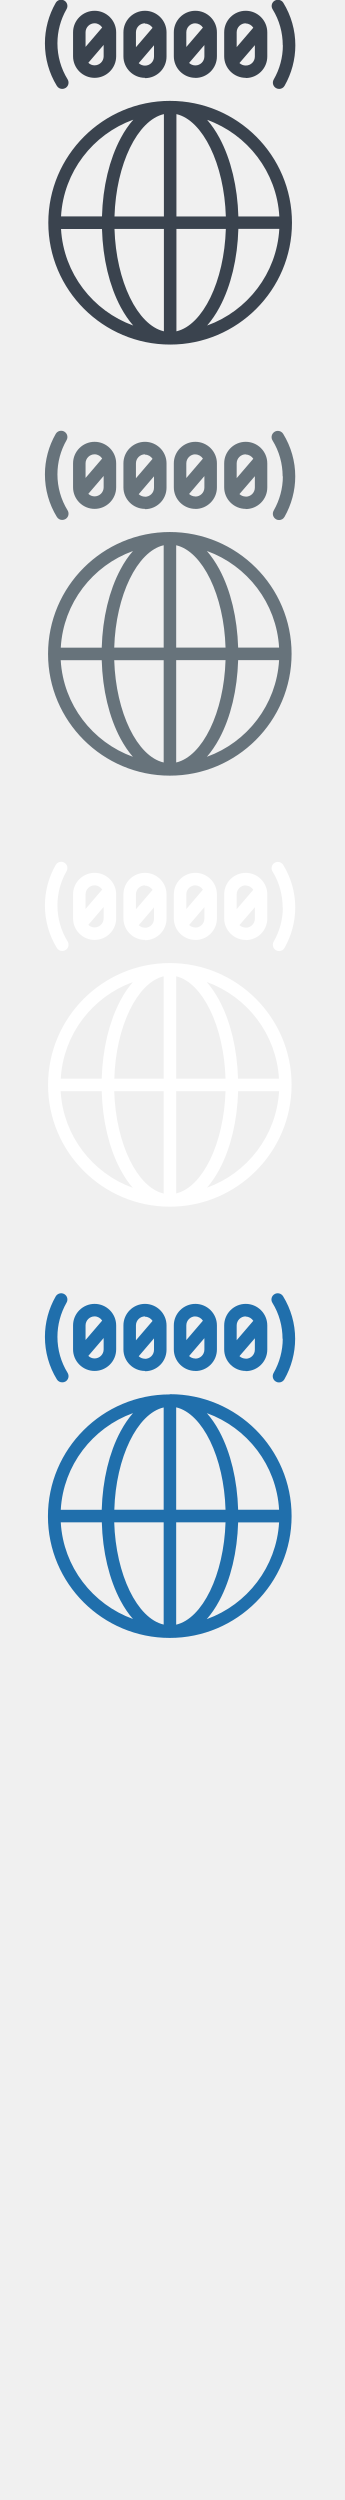
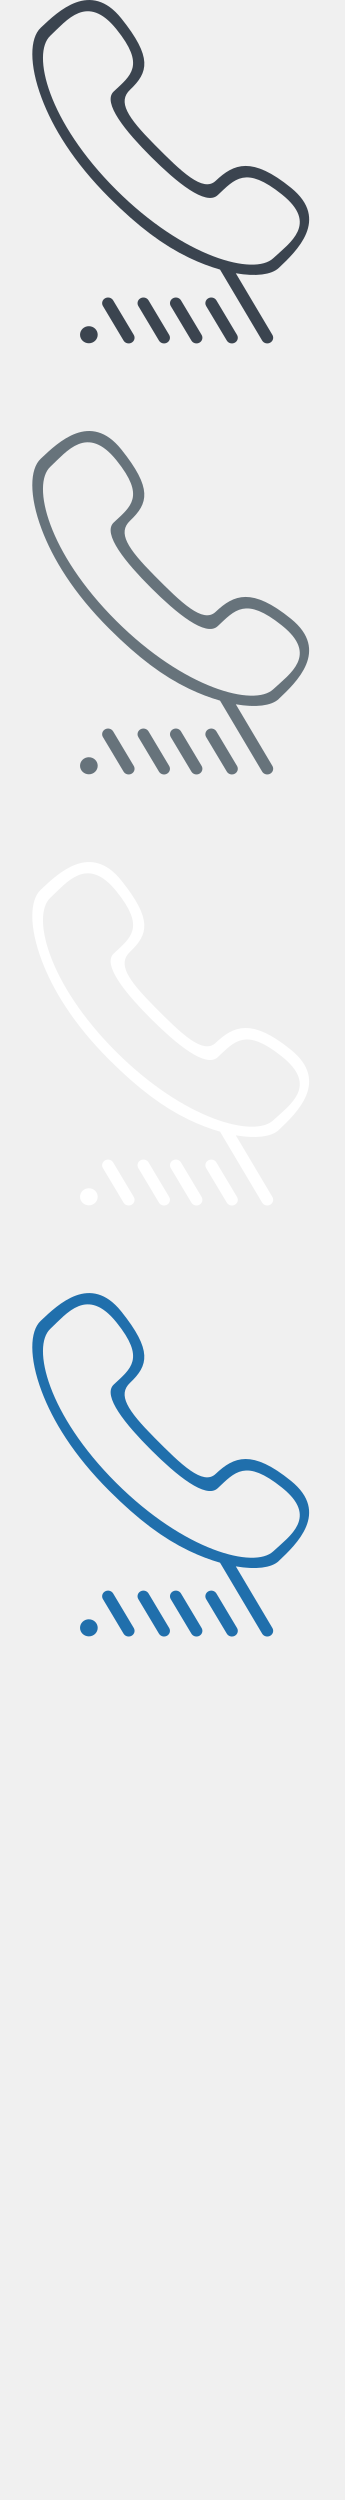
<svg xmlns="http://www.w3.org/2000/svg" width="32" height="232" viewBox="0 0 32 232">
-   <g fill="none">
-     <path d="M8.78 7.224c1.102 0 2-.897 2-2V3c0-1.103-.898-2-2-2-1.104 0-2 .897-2 2v2.224c0 1.103.896 2 2 2zm0-1.16c-.227 0-.432-.09-.583-.237l1.422-1.66v1.057c0 .463-.38.84-.84.84zm0-3.903c.293 0 .552.16.702.39L7.94 4.35V3c0-.462.377-.84.84-.84zm9.35 5.07c1.102 0 2-.89 2-2V3c0-1.103-.898-2-2-2s-2 .897-2 2v2.224c0 1.103.896 2 2 2zm0-1.16c-.227 0-.432-.09-.583-.23l1.42-1.66v1.05c0 .47-.375.84-.838.84zm0-3.9c.293 0 .552.16.7.39l-1.54 1.8V3c0-.462.376-.84.84-.84zm4.674 5.07c1.102 0 2-.89 2-2V3c0-1.103-.898-2-2-2-1.103 0-2 .897-2 2v2.224c0 1.103.897 2 2 2zm0-1.16c-.226 0-.43-.09-.583-.23l1.43-1.66v1.05c0 .47-.37.84-.84.84zm0-3.9c.294 0 .552.16.702.39l-1.542 1.8V3c0-.462.377-.84.84-.84zm-9.35 5.07c1.103 0 2-.89 2-2V3c0-1.103-.897-2-2-2s-2 .897-2 2v2.224c0 1.103.897 2 2 2zm0-1.16c-.226 0-.43-.09-.582-.23l1.42-1.66v1.05c0 .47-.375.84-.838.84zm0-3.9c.294 0 .553.16.703.39l-1.542 1.8V3c0-.462.376-.84.84-.84zM5.78 8.25c.104 0 .21-.027.304-.086.273-.168.358-.526.19-.8-.618-1-.944-2.156-.944-3.34 0-1.117.293-2.217.848-3.18.16-.277.065-.632-.213-.792-.277-.16-.632-.065-.793.212-.656 1.14-1.003 2.44-1.003 3.76 0 1.4.38 2.765 1.11 3.95.11.18.3.277.49.277M26.25 4.2c0 1.12-.294 2.22-.85 3.18-.16.28-.063.635.215.795.09.053.19.078.29.078.2 0 .395-.1.502-.29.65-1.14 1-2.44 1-3.76 0-1.4-.388-2.76-1.118-3.95-.17-.27-.53-.35-.8-.19-.28.17-.36.53-.19.8.62 1 .94 2.16.94 3.34M15.79 9.36c-6.235 0-11.307 5.075-11.307 11.31 0 6.233 5.07 11.305 11.304 11.306h.003c6.235 0 11.305-5.073 11.305-11.306 0-6.236-5.072-11.308-11.306-11.308zm10.13 10.73h-3.8c-.076-2.742-.69-5.308-1.747-7.28-.35-.65-.736-1.214-1.152-1.688 3.74 1.345 6.47 4.83 6.7 8.967zm-10.71-9.5v9.497h-4.585c.148-4.863 2.14-8.934 4.586-9.498zm0 10.66v9.496c-2.446-.564-4.437-4.635-4.585-9.498h4.586zm1.162 9.496v-9.498h4.586c-.148 4.863-2.14 8.934-4.586 9.498zm0-10.66V10.59c2.447.564 4.438 4.635 4.586 9.498h-4.586zm-4.01-8.967c-.416.47-.803 1.03-1.152 1.69-1.057 1.97-1.67 4.53-1.746 7.27h-3.8c.233-4.14 2.96-7.62 6.698-8.97zm-6.7 10.13h3.802c.076 2.74.69 5.3 1.746 7.27.35.65.736 1.21 1.152 1.69-3.738-1.35-6.465-4.83-6.7-8.97zm13.56 8.96c.415-.48.802-1.04 1.15-1.69 1.058-1.97 1.672-4.54 1.748-7.28h3.8c-.234 4.14-2.96 7.62-6.7 8.97z" fill="#3A434E" />
-     <path d="M8.78 47.224c1.102 0 2-.897 2-2V43c0-1.103-.898-2-2-2-1.104 0-2 .897-2 2v2.224c0 1.103.896 2 2 2zm0-1.16c-.227 0-.432-.09-.583-.237l1.422-1.66v1.057c0 .463-.38.84-.84.84zm0-3.903c.293 0 .552.16.702.39l-1.542 1.8V43c0-.462.377-.84.84-.84zm9.35 5.07c1.102 0 2-.89 2-2V43c0-1.103-.898-2-2-2s-2 .897-2 2v2.224c0 1.103.896 2 2 2zm0-1.16c-.227 0-.432-.09-.583-.23l1.42-1.66v1.06c0 .47-.375.84-.838.84zm0-3.9c.293 0 .552.16.7.39l-1.54 1.8V43c0-.462.376-.84.84-.84zm4.674 5.07c1.102 0 2-.89 2-2V43c0-1.103-.898-2-2-2-1.103 0-2 .897-2 2v2.224c0 1.103.897 2 2 2zm0-1.16c-.226 0-.43-.09-.583-.23l1.43-1.66v1.06c0 .46-.37.84-.84.84zm0-3.9c.294 0 .552.16.702.39l-1.542 1.8V43c0-.462.377-.84.84-.84zm-9.35 5.07c1.103 0 2-.89 2-2V43c0-1.103-.897-2-2-2s-2 .897-2 2v2.224c0 1.103.897 2 2 2zm0-1.16c-.226 0-.43-.09-.582-.23l1.42-1.66v1.06c0 .47-.375.84-.838.84zm0-3.9c.294 0 .553.16.703.39l-1.542 1.8V43c0-.462.376-.84.84-.84zM5.78 48.25c.104 0 .21-.027.304-.086.273-.168.358-.526.19-.8-.618-1-.944-2.156-.944-3.34 0-1.117.293-2.217.848-3.18.16-.277.065-.632-.213-.792-.277-.16-.632-.065-.793.212-.656 1.14-1.003 2.44-1.003 3.76 0 1.4.38 2.765 1.11 3.95.11.18.3.277.49.277m20.48-4.05c0 1.12-.3 2.22-.85 3.18-.16.28-.07.64.21.8.09.06.19.08.29.08.2 0 .39-.1.5-.29.65-1.14 1-2.44 1-3.76 0-1.4-.39-2.76-1.12-3.95-.17-.27-.53-.36-.8-.19-.27.17-.36.53-.19.8.62 1 .94 2.16.94 3.34m-10.46 5.16c-6.24 0-11.31 5.07-11.31 11.31 0 6.23 5.07 11.3 11.3 11.3s11.3-5.07 11.3-11.31c0-6.23-5.07-11.3-11.31-11.3zM25.9 60.1h-3.8c-.08-2.74-.69-5.31-1.75-7.28-.35-.65-.74-1.21-1.15-1.69 3.74 1.35 6.464 4.83 6.7 8.97zm-10.71-9.5v9.5H10.6c.147-4.86 2.14-8.93 4.585-9.5zm0 10.66v9.5c-2.45-.56-4.44-4.632-4.59-9.495h4.59zm1.16 9.5v-9.5h4.58c-.145 4.865-2.14 8.936-4.583 9.5zm0-10.66v-9.5c2.444.567 4.44 4.638 4.58 9.5h-4.58zm-4.01-8.964c-.42.472-.806 1.036-1.15 1.69-1.06 1.97-1.67 4.534-1.75 7.276h-3.8c.23-4.14 2.96-7.62 6.7-8.967zm-6.7 10.13h3.8c.074 2.74.69 5.306 1.744 7.276.35.65.734 1.216 1.15 1.69-3.738-1.346-6.465-4.83-6.7-8.97zM19.2 70.23c.41-.474.8-1.04 1.15-1.69 1.06-1.97 1.67-4.537 1.75-7.28h3.8c-.24 4.14-2.96 7.623-6.7 8.97z" fill="#67737B" />
-     <path d="M8.78 87.224c1.102 0 2-.897 2-2V83c0-1.103-.898-2-2-2-1.104 0-2 .897-2 2v2.224c0 1.103.896 2 2 2zm0-1.16c-.227 0-.432-.09-.583-.237l1.422-1.66v1.057c0 .463-.38.84-.84.84zm0-3.903c.293 0 .552.16.702.39l-1.542 1.8V83c0-.462.377-.84.84-.84zm9.35 5.07c1.102 0 2-.89 2-2V83c0-1.103-.898-2-2-2s-2 .897-2 2v2.224c0 1.103.896 2 2 2zm0-1.16c-.227 0-.432-.09-.583-.23l1.42-1.66v1.06c0 .47-.375.84-.838.84zm0-3.9c.293 0 .552.16.7.39l-1.54 1.8V83c0-.462.376-.84.84-.84zm4.674 5.07c1.102 0 2-.89 2-2V83c0-1.103-.898-2-2-2-1.103 0-2 .897-2 2v2.224c0 1.103.897 2 2 2zm0-1.16c-.226 0-.43-.09-.583-.23l1.43-1.66v1.06c0 .46-.37.84-.84.84zm0-3.9c.294 0 .552.16.702.39l-1.542 1.8V83c0-.462.377-.84.84-.84zm-9.35 5.07c1.103 0 2-.89 2-2V83c0-1.103-.897-2-2-2s-2 .897-2 2v2.224c0 1.103.897 2 2 2zm0-1.16c-.226 0-.43-.09-.582-.23l1.42-1.66v1.06c0 .47-.375.84-.838.84zm0-3.9c.294 0 .553.16.703.39l-1.542 1.8V83c0-.462.376-.84.84-.84zM5.78 88.25c.104 0 .21-.027.304-.086.273-.168.358-.526.19-.8-.618-1-.944-2.156-.944-3.34 0-1.117.293-2.217.848-3.18.16-.277.065-.632-.213-.792-.277-.16-.632-.065-.793.212-.656 1.14-1.003 2.44-1.003 3.76 0 1.4.38 2.765 1.11 3.95.11.18.3.277.49.277m20.48-4.05c0 1.12-.3 2.22-.85 3.18-.16.28-.07.64.21.8.09.06.19.08.29.08.2 0 .39-.1.5-.29.65-1.14 1-2.44 1-3.76 0-1.4-.39-2.76-1.12-3.95-.17-.27-.53-.36-.8-.19-.27.17-.36.53-.19.8.62 1 .94 2.16.94 3.34m-10.46 5.16c-6.24 0-11.31 5.07-11.31 11.31 0 6.23 5.07 11.3 11.3 11.3s11.3-5.07 11.3-11.31c0-6.23-5.07-11.3-11.31-11.3zm10.12 10.73h-3.8c-.08-2.74-.69-5.31-1.75-7.28-.35-.65-.74-1.21-1.15-1.69 3.74 1.35 6.46 4.83 6.7 8.97zm-10.7-9.5v9.5h-4.58c.14-4.86 2.14-8.93 4.58-9.5zm0 10.66v9.5c-2.45-.56-4.44-4.63-4.59-9.5h4.59zm1.16 9.5v-9.5h4.58c-.15 4.86-2.14 8.93-4.59 9.49zm0-10.66v-9.5c2.44.57 4.44 4.64 4.58 9.5h-4.58zm-4.01-8.97c-.42.48-.81 1.04-1.15 1.69-1.06 1.97-1.67 4.54-1.75 7.28h-3.8c.23-4.14 2.96-7.62 6.7-8.97zm-6.7 10.13h3.8c.07 2.74.69 5.31 1.74 7.28.35.65.73 1.22 1.15 1.69-3.74-1.34-6.47-4.83-6.7-8.97zm13.56 8.97c.41-.47.8-1.04 1.15-1.69 1.06-1.97 1.67-4.53 1.75-7.28h3.8c-.24 4.14-2.96 7.62-6.7 8.96z" fill="#fff" />
-     <path d="M8.78 127.224c1.102 0 2-.897 2-2V123c0-1.103-.898-2-2-2-1.104 0-2 .897-2 2v2.224c0 1.103.896 2 2 2zm0-1.16c-.227 0-.432-.09-.583-.237l1.422-1.66v1.057c0 .463-.38.84-.84.84zm0-3.903c.293 0 .552.16.702.39l-1.542 1.8V123c0-.462.377-.84.84-.84zm9.35 5.07c1.102 0 2-.89 2-2V123c0-1.103-.898-2-2-2s-2 .897-2 2v2.224c0 1.103.896 2 2 2zm0-1.16c-.227 0-.432-.09-.583-.23l1.42-1.66v1.06c0 .47-.375.84-.838.84zm0-3.9c.293 0 .552.16.7.39l-1.54 1.8V123c0-.462.376-.84.84-.84zm4.674 5.07c1.102 0 2-.89 2-2V123c0-1.103-.898-2-2-2-1.103 0-2 .897-2 2v2.224c0 1.103.897 2 2 2zm0-1.16c-.226 0-.43-.09-.583-.23l1.43-1.66v1.06c0 .46-.37.84-.84.84zm0-3.9c.294 0 .552.16.702.39l-1.542 1.8V123c0-.462.377-.84.84-.84zm-9.35 5.07c1.103 0 2-.89 2-2V123c0-1.103-.897-2-2-2s-2 .897-2 2v2.224c0 1.103.897 2 2 2zm0-1.16c-.226 0-.43-.09-.582-.23l1.42-1.66v1.06c0 .47-.375.84-.838.84zm0-3.9c.294 0 .553.16.703.39l-1.542 1.8V123c0-.462.376-.84.84-.84zm-7.674 6.09c.104 0 .21-.02.304-.08.273-.17.358-.52.19-.8-.618-1-.944-2.15-.944-3.34 0-1.11.293-2.21.848-3.18.16-.27.065-.63-.213-.79-.277-.16-.632-.06-.793.21-.656 1.14-1.003 2.44-1.003 3.76 0 1.4.38 2.76 1.11 3.95.11.18.3.27.49.27m20.47-4.05c0 1.12-.3 2.22-.85 3.18-.16.28-.07.64.21.8.09.06.19.08.29.08.2 0 .39-.1.5-.29.65-1.14 1-2.44 1-3.76 0-1.4-.39-2.76-1.12-3.95-.17-.27-.53-.36-.8-.19-.28.17-.36.53-.19.8.62 1 .94 2.16.94 3.34m-10.46 5.16c-6.24 0-11.31 5.07-11.31 11.31S9.52 152 15.75 152h.004c6.236 0 11.306-5.07 11.306-11.304S22 129.38 15.766 129.38zm10.14 10.7h-3.8c-.08-2.74-.69-5.3-1.75-7.28-.35-.65-.74-1.21-1.15-1.68 3.74 1.35 6.47 4.83 6.7 8.97zm-10.71-9.5v9.5h-4.58c.14-4.86 2.14-8.93 4.58-9.49zm0 10.66v9.5c-2.45-.56-4.44-4.63-4.59-9.49h4.59zm1.16 9.5v-9.49h4.58c-.15 4.87-2.14 8.94-4.59 9.5zm0-10.66v-9.5c2.45.57 4.44 4.64 4.58 9.5h-4.58zm-4.01-8.96c-.42.48-.8 1.04-1.15 1.69-1.06 1.97-1.67 4.54-1.75 7.28h-3.8c.23-4.14 2.96-7.62 6.69-8.97zm-6.7 10.13h3.81c.07 2.74.69 5.31 1.74 7.28.35.65.73 1.22 1.15 1.69-3.74-1.35-6.47-4.83-6.7-8.97zm13.56 8.97c.41-.47.8-1.03 1.15-1.69 1.06-1.97 1.67-4.53 1.75-7.27h3.8c-.24 4.14-2.96 7.62-6.7 8.97z" fill="#206FAC" />
+   <g fill="none" fill-rule="evenodd">
+     <path d="M25.87 24.864c-.676.64-2.14.816-3.987.495l3.396 5.72c.15.25.06.574-.203.72-.26.147-.596.06-.748-.193l-3.91-6.588c-.91-.26-1.88-.625-2.87-1.1-2.412-1.155-4.72-2.89-7.39-5.553C6.79 15.004 4.88 11.81 3.868 9.11 2.69 5.98 2.76 3.54 3.777 2.577c1.644-1.554 4.63-4.432 7.48-.87 2.904 3.632 2.515 5.007.82 6.613-1.182 1.117-.264 2.55 2.238 5.076 2.504 2.526 4.52 4.504 5.7 3.384 1.694-1.603 3.37-2.295 6.995.65 3.628 2.944.5 5.88-1.14 7.434zm.302-6.81c-3.395-2.728-4.382-1.43-5.97.056-1.104 1.037-3.83-1.207-6.174-3.547-2.344-2.34-4.578-5.043-3.47-6.08 1.587-1.487 2.963-2.395.25-5.766-2.71-3.37-4.597-.844-6.135.595-1.774 1.66-.226 7.977 6.103 14.294 6.33 6.316 12.81 8.017 14.585 6.355 1.54-1.437 4.21-3.18.813-5.905zM8.247 30.27c.453 0 .82.354.82.792 0 .44-.367.794-.82.794-.454 0-.82-.355-.82-.794 0-.438.366-.793.82-.793zm1.505-2.59c.262-.147.597-.06.748.192l1.915 3.207c.15.25.062.574-.2.72-.262.147-.597.06-.748-.193L9.552 28.4c-.152-.252-.062-.575.2-.72zm3.284 0c.262-.147.597-.06.748.192L15.7 31.08c.15.252.06.575-.2.72-.263.148-.597.06-.748-.192L12.836 28.4c-.15-.252-.062-.575.2-.72zm3.01 0c.263-.147.597-.06.748.192l1.916 3.207c.15.25.062.574-.2.72-.262.147-.597.06-.748-.193L15.846 28.4c-.15-.252-.06-.575.2-.72zm3.285 0c.264-.147.598-.06.75.192l1.915 3.207c.15.25.062.574-.2.72-.262.147-.597.06-.748-.193L19.13 28.4c-.15-.252-.06-.575.2-.72z" id="Imported-Layers" fill="#3B444F" />
+     <path d="M25.87 64.864c-.676.64-2.14.816-3.987.495l3.396 5.72c.15.25.06.574-.203.72-.26.147-.596.06-.748-.193l-3.91-6.588c-.91-.26-1.88-.625-2.87-1.1-2.412-1.155-4.72-2.89-7.39-5.553-3.372-3.363-5.28-6.558-6.293-9.256-1.177-3.13-1.107-5.573-.09-6.535 1.643-1.554 4.628-4.432 7.48-.87 2.903 3.632 2.514 5.007.82 6.613-1.183 1.118-.265 2.55 2.237 5.077 2.504 2.526 4.52 4.504 5.7 3.384 1.694-1.604 3.37-2.296 6.995.65 3.627 2.943.5 5.88-1.14 7.433zm.302-6.81c-3.395-2.728-4.382-1.43-5.97.056-1.104 1.037-3.83-1.207-6.174-3.547-2.344-2.34-4.578-5.043-3.47-6.08 1.587-1.487 2.963-2.395.25-5.766-2.71-3.37-4.597-.844-6.135.595-1.774 1.66-.226 7.977 6.103 14.294 6.33 6.316 12.81 8.017 14.585 6.355 1.54-1.437 4.21-3.18.813-5.905zM8.247 70.27c.453 0 .82.354.82.792 0 .44-.367.794-.82.794-.454 0-.82-.355-.82-.794 0-.438.366-.793.82-.793zm1.505-2.59c.262-.147.597-.06.748.192l1.915 3.207c.15.25.062.574-.2.72-.262.147-.597.06-.748-.193L9.552 68.4c-.152-.252-.062-.575.2-.72zm3.284 0c.262-.147.597-.06.748.192L15.7 71.08c.15.252.06.575-.2.72-.263.148-.597.06-.748-.192L12.836 68.4c-.15-.252-.062-.575.2-.72zm3.01 0c.263-.147.597-.06.748.192l1.916 3.207c.15.25.062.574-.2.72-.262.147-.597.06-.748-.193L15.846 68.4c-.15-.252-.06-.575.2-.72zm3.285 0c.264-.147.598-.06.75.192l1.915 3.207c.15.25.062.574-.2.72-.262.147-.597.06-.748-.193L19.13 68.4c-.15-.252-.06-.575.2-.72z" id="Imported-Layers" fill="#67737B" />
+     <path d="M25.87 104.864c-.676.64-2.14.816-3.987.495l3.396 5.72c.15.25.06.574-.203.72-.26.147-.596.06-.748-.193l-3.91-6.588c-.91-.26-1.88-.625-2.87-1.1-2.412-1.155-4.72-2.89-7.39-5.553-3.372-3.363-5.28-6.558-6.293-9.256-1.177-3.13-1.107-5.573-.09-6.535 1.643-1.554 4.628-4.432 7.48-.87 2.903 3.632 2.514 5.007.82 6.613-1.183 1.118-.265 2.55 2.237 5.077 2.504 2.526 4.52 4.504 5.7 3.384 1.694-1.604 3.37-2.296 6.995.65 3.627 2.943.5 5.88-1.14 7.433zm.302-6.81c-3.395-2.728-4.382-1.43-5.97.056-1.104 1.037-3.83-1.207-6.174-3.547-2.344-2.34-4.578-5.043-3.47-6.08 1.587-1.487 2.963-2.395.25-5.766-2.71-3.37-4.597-.844-6.135.595-1.774 1.66-.226 7.977 6.103 14.294 6.33 6.316 12.81 8.017 14.585 6.355 1.54-1.437 4.21-3.18.813-5.905zM8.247 110.27c.453 0 .82.354.82.792 0 .44-.367.794-.82.794-.454 0-.82-.355-.82-.794 0-.438.366-.793.82-.793zm1.505-2.59c.262-.147.597-.06.748.192l1.915 3.207c.15.25.062.574-.2.72-.262.147-.597.06-.748-.193L9.552 108.4c-.152-.252-.062-.575.2-.72zm3.284 0c.262-.147.597-.06.748.192l1.916 3.207c.15.25.06.574-.2.72-.263.147-.597.06-.748-.193l-1.916-3.207c-.15-.252-.062-.575.2-.72zm3.01 0c.263-.147.597-.06.748.192l1.916 3.207c.15.25.062.574-.2.72-.262.147-.597.06-.748-.193l-1.916-3.207c-.15-.252-.06-.575.2-.72zm3.285 0c.264-.147.598-.06.75.192l1.915 3.207c.15.25.062.574-.2.72-.262.147-.597.06-.748-.193L19.13 108.4c-.15-.252-.06-.575.2-.72z" fill="#fff" />
+     <path d="M25.87 144.864c-.676.64-2.14.816-3.987.495l3.396 5.72c.15.25.06.574-.203.72-.26.147-.596.06-.748-.193l-3.91-6.588c-.91-.26-1.88-.625-2.87-1.1-2.412-1.155-4.72-2.89-7.39-5.553-3.372-3.363-5.28-6.558-6.293-9.256-1.177-3.13-1.107-5.573-.09-6.535 1.643-1.554 4.628-4.432 7.48-.87 2.903 3.632 2.514 5.007.82 6.613-1.183 1.118-.265 2.55 2.237 5.077 2.504 2.526 4.52 4.504 5.7 3.384 1.694-1.604 3.37-2.296 6.995.65 3.627 2.943.5 5.88-1.14 7.433zm.302-6.81c-3.395-2.728-4.382-1.43-5.97.056-1.104 1.037-3.83-1.207-6.174-3.547-2.344-2.34-4.578-5.043-3.47-6.08 1.587-1.487 2.963-2.395.25-5.766-2.71-3.37-4.597-.844-6.135.595-1.774 1.66-.226 7.977 6.103 14.294 6.33 6.316 12.81 8.017 14.585 6.355 1.54-1.437 4.21-3.18.813-5.905zM8.247 150.27c.453 0 .82.354.82.792 0 .44-.367.794-.82.794-.454 0-.82-.355-.82-.794 0-.438.366-.793.82-.793zm1.505-2.59c.262-.147.597-.06.748.192l1.915 3.207c.15.25.062.574-.2.72-.262.147-.597.06-.748-.193L9.552 148.4c-.152-.252-.062-.575.2-.72zm3.284 0c.262-.147.597-.06.748.192l1.916 3.207c.15.25.06.574-.2.72-.263.147-.597.06-.748-.193l-1.916-3.207c-.15-.252-.062-.575.2-.72zm3.01 0c.263-.147.597-.06.748.192l1.916 3.207c.15.25.062.574-.2.72-.262.147-.597.06-.748-.193l-1.916-3.207c-.15-.252-.06-.575.2-.72zm3.285 0c.264-.147.598-.06.75.192l1.915 3.207c.15.25.062.574-.2.72-.262.147-.597.06-.748-.193L19.13 148.4c-.15-.252-.06-.575.2-.72z" fill="#206FAC" />
  </g>
</svg>
